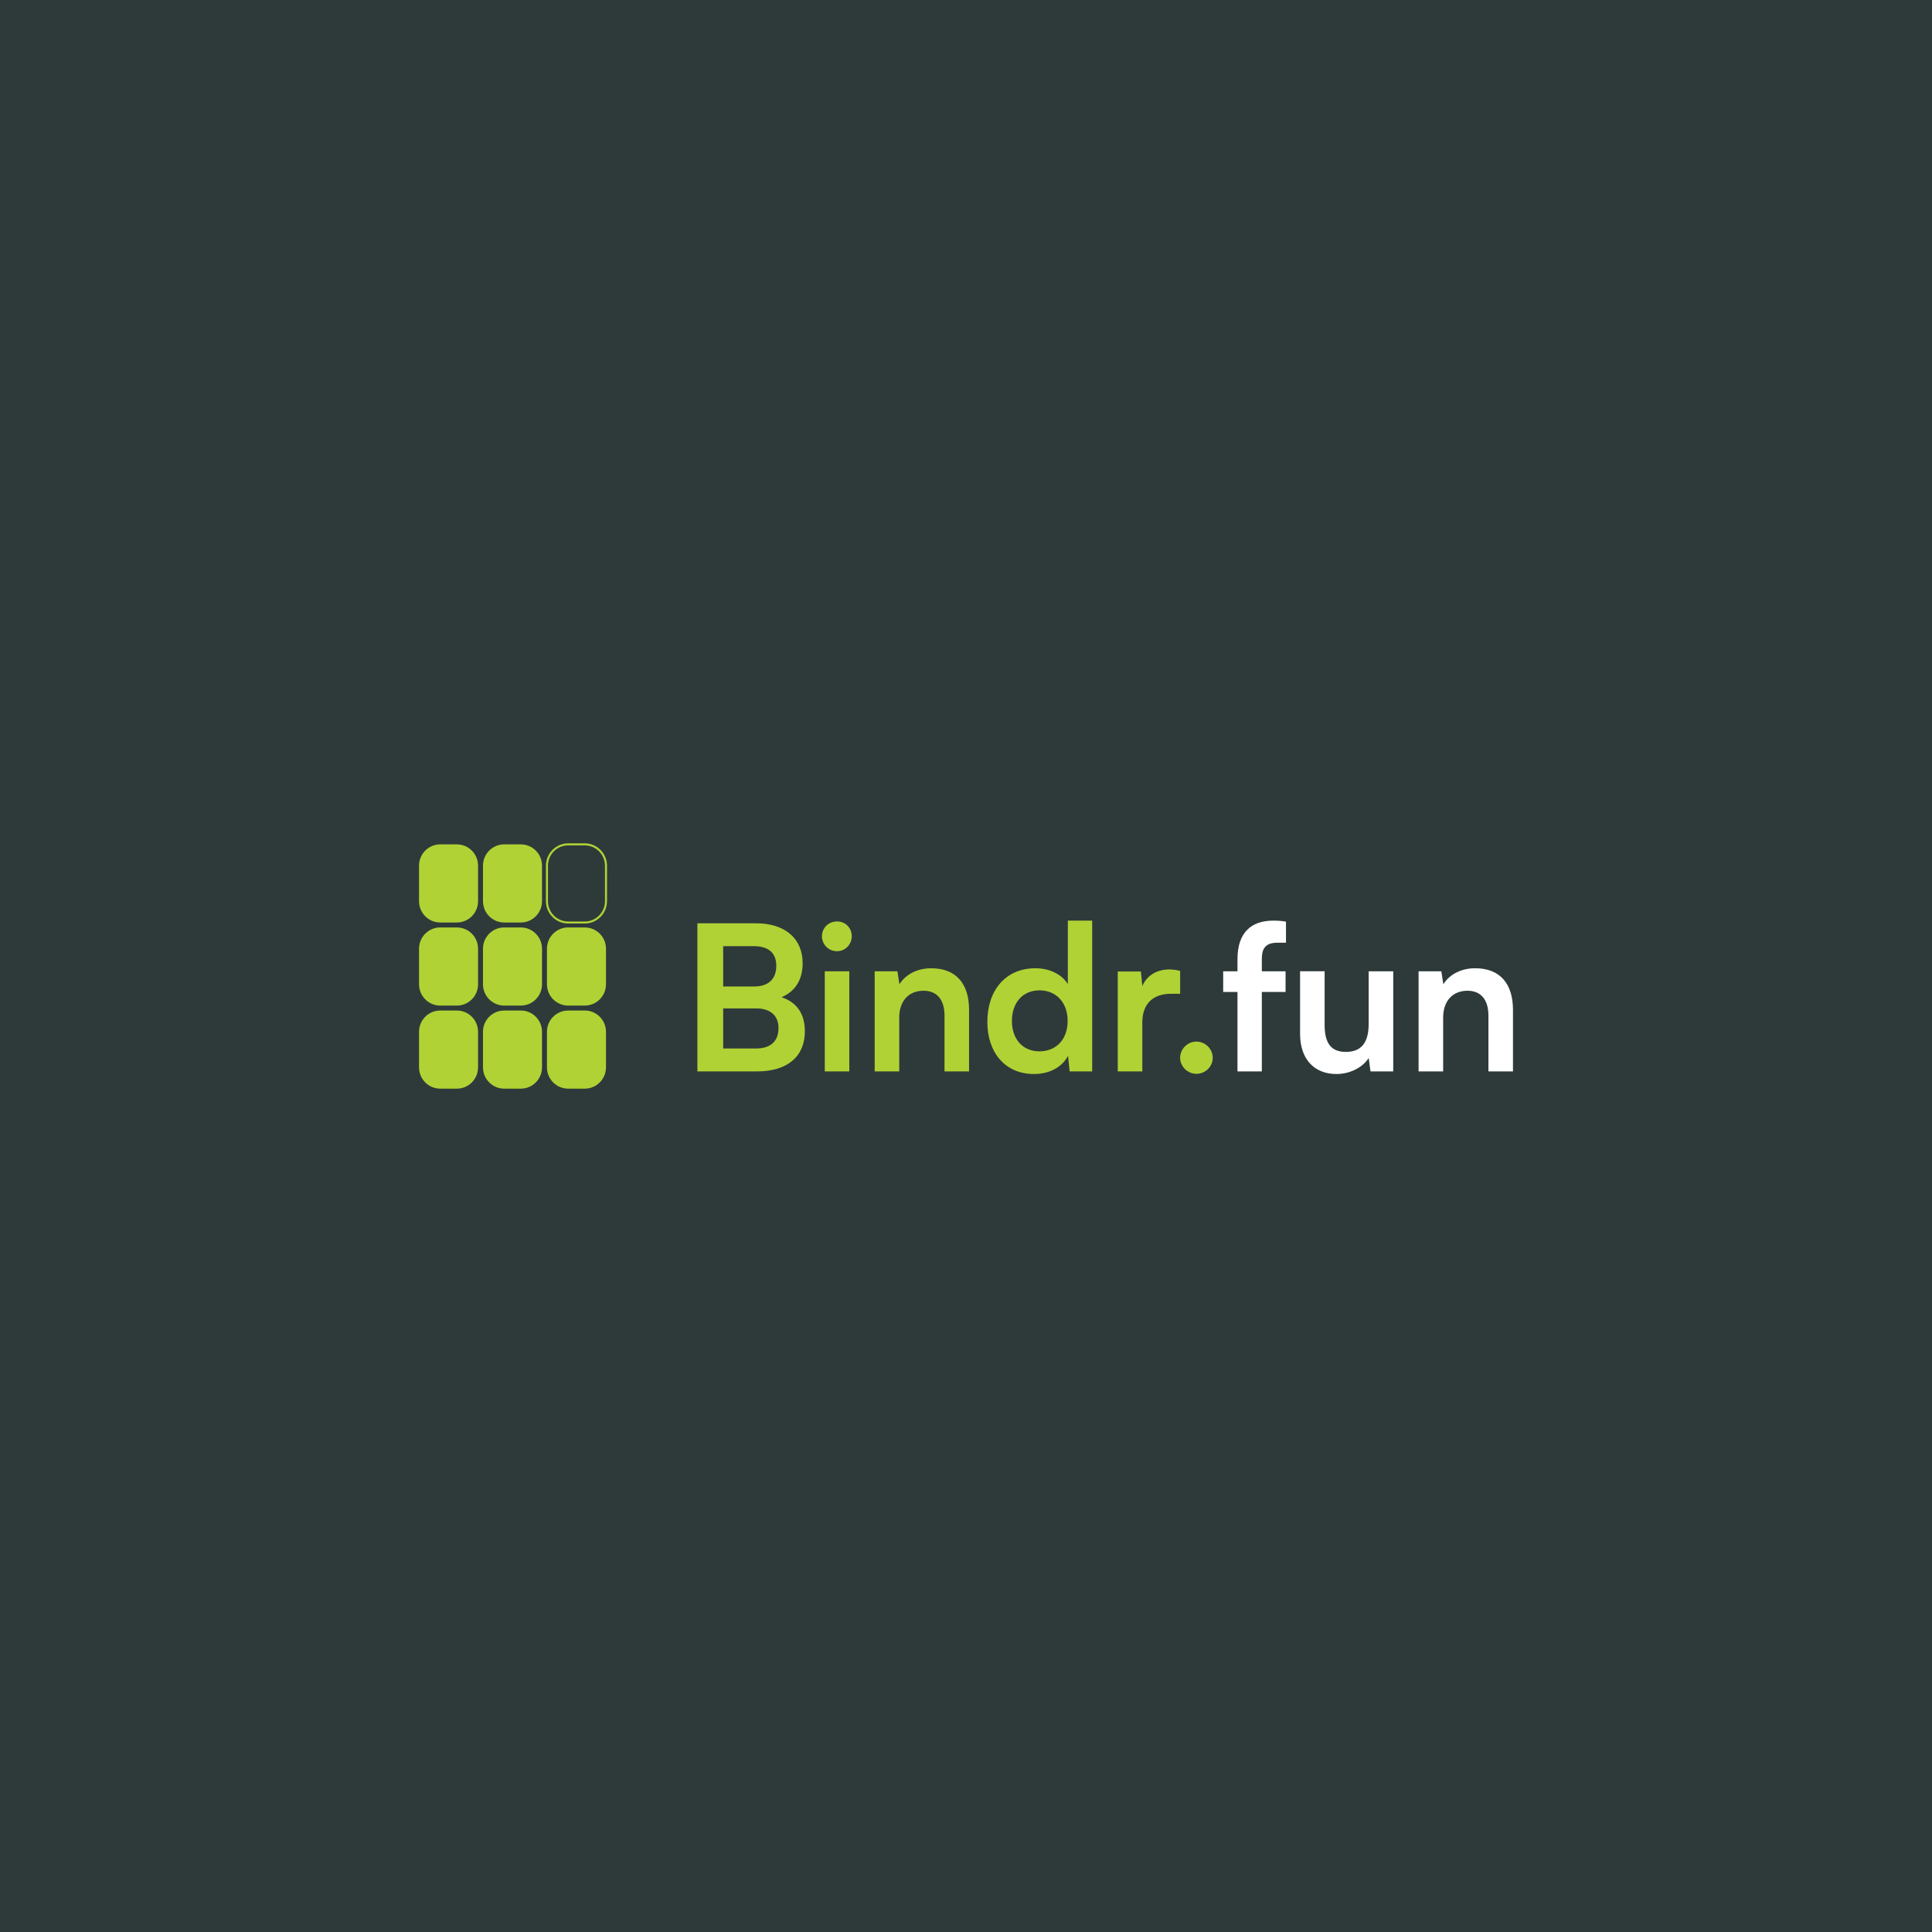
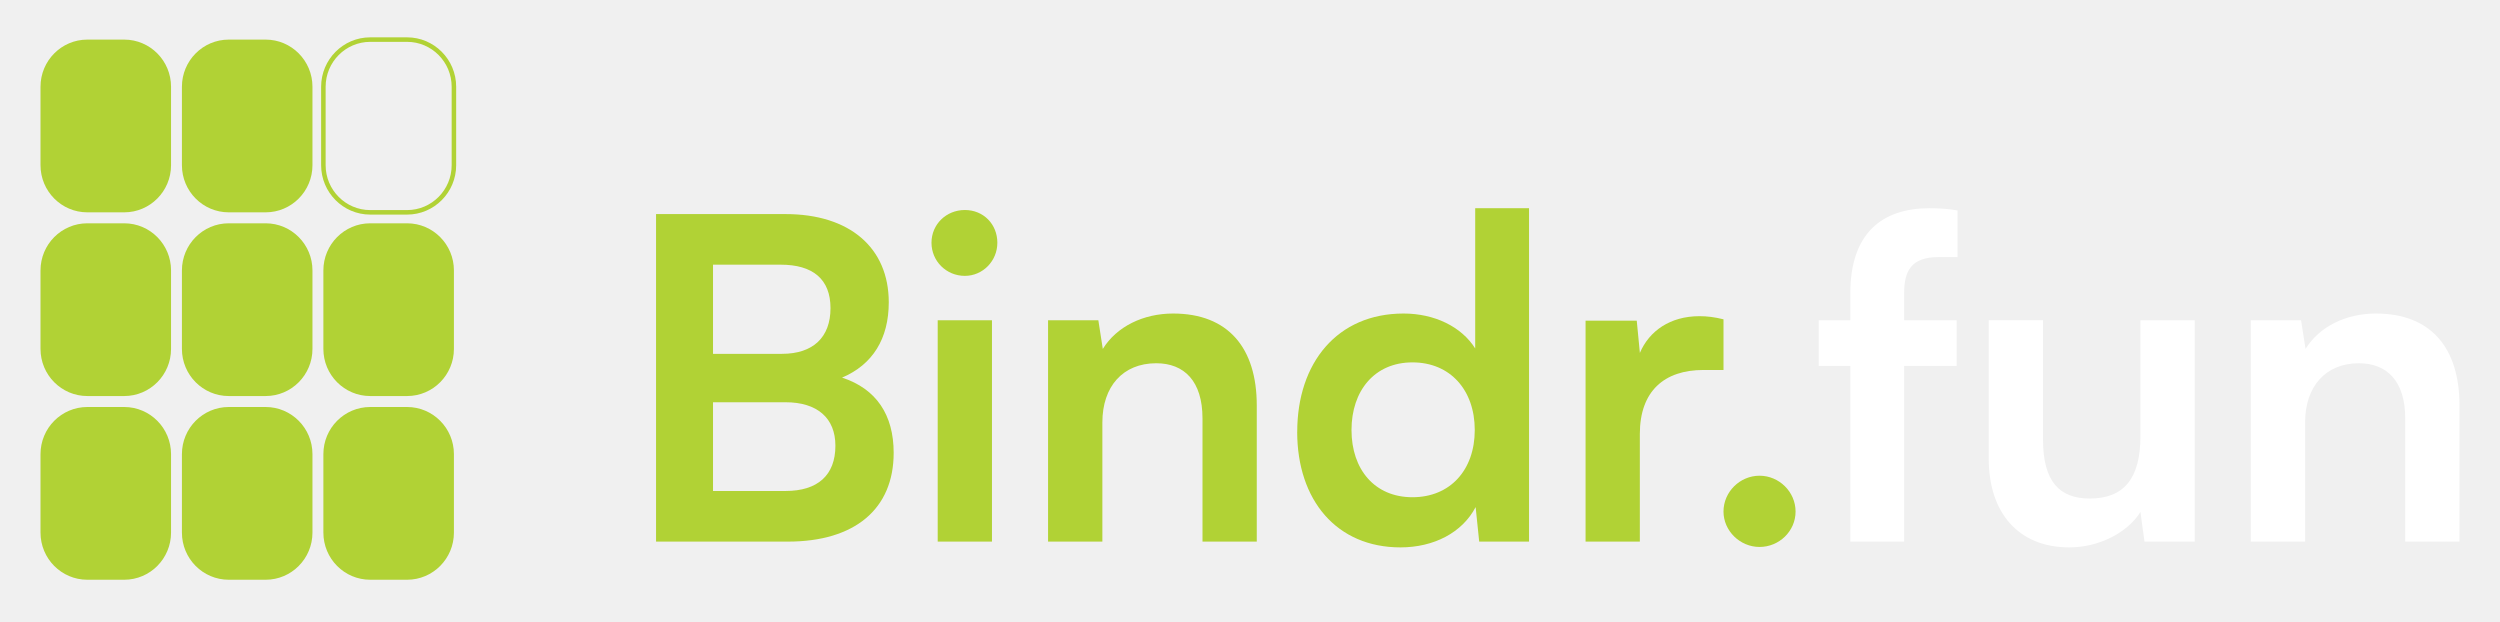
- <svg xmlns="http://www.w3.org/2000/svg" id="Layer_1" data-name="Layer 1" viewBox="0 0 1080 1080">
+ <svg xmlns="http://www.w3.org/2000/svg" id="Layer_1" data-name="Layer 1" viewBox="224 462 632 157">
  <defs>
    <style>
      .cls-1 {
        fill: #fff;
      }

      .cls-2 {
        fill: #b1d235;
      }
- 
-       .cls-3 {
-         fill: #2e3a3a;
-       }
    </style>
  </defs>
-   <rect class="cls-3" y="-77.09" width="1080" height="1234.18" rx="48.55" ry="48.55" />
  <g>
    <g>
      <path class="cls-2" d="M255.4,608.56h-9.32c-6.54,0-11.84-5.34-11.84-11.92v-19.83c0-6.58,5.3-11.92,11.84-11.92h9.32c6.54,0,11.84,5.34,11.84,11.92v19.83c0,6.58-5.3,11.92-11.84,11.92Z" />
      <path class="cls-2" d="M291.15,608.56h-9.32c-6.54,0-11.84-5.34-11.84-11.92v-19.83c0-6.58,5.3-11.92,11.84-11.92h9.32c6.54,0,11.84,5.34,11.84,11.92v19.83c0,6.58-5.3,11.92-11.84,11.92Z" />
      <path class="cls-2" d="M326.91,608.56h-9.32c-6.54,0-11.84-5.34-11.84-11.92v-19.83c0-6.58,5.3-11.92,11.84-11.92h9.32c6.54,0,11.84,5.34,11.84,11.92v19.83c0,6.58-5.3,11.92-11.84,11.92Z" />
      <path class="cls-2" d="M255.4,562.12h-9.32c-6.54,0-11.84-5.34-11.84-11.92v-19.83c0-6.58,5.3-11.92,11.84-11.92h9.32c6.54,0,11.84,5.34,11.84,11.92v19.83c0,6.58-5.3,11.92-11.84,11.92Z" />
      <path class="cls-2" d="M291.15,562.12h-9.32c-6.54,0-11.84-5.34-11.84-11.92v-19.83c0-6.58,5.3-11.92,11.84-11.92h9.32c6.54,0,11.84,5.34,11.84,11.92v19.83c0,6.58-5.3,11.92-11.84,11.92Z" />
      <path class="cls-2" d="M326.91,562.12h-9.32c-6.54,0-11.84-5.34-11.84-11.92v-19.83c0-6.58,5.3-11.92,11.84-11.92h9.32c6.54,0,11.84,5.34,11.84,11.92v19.83c0,6.58-5.3,11.92-11.84,11.92Z" />
      <path class="cls-2" d="M255.4,515.68h-9.32c-6.54,0-11.84-5.34-11.84-11.92v-19.83c0-6.58,5.3-11.92,11.84-11.92h9.32c6.54,0,11.84,5.34,11.84,11.92v19.83c0,6.58-5.3,11.92-11.84,11.92Z" />
      <path class="cls-2" d="M291.15,515.68h-9.32c-6.54,0-11.84-5.34-11.84-11.92v-19.83c0-6.58,5.3-11.92,11.84-11.92h9.32c6.54,0,11.84,5.34,11.84,11.92v19.83c0,6.58-5.3,11.92-11.84,11.92Z" />
      <path class="cls-2" d="M326.91,516.25h-9.32c-6.84,0-12.41-5.6-12.41-12.49v-19.83c0-6.89,5.57-12.49,12.41-12.49h9.32c6.84,0,12.41,5.6,12.41,12.49v19.83c0,6.89-5.57,12.49-12.41,12.49ZM317.59,472.58c-6.21,0-11.27,5.09-11.27,11.35v19.83c0,6.26,5.06,11.35,11.27,11.35h9.32c6.21,0,11.27-5.09,11.27-11.35v-19.83c0-6.26-5.06-11.35-11.27-11.35h-9.32Z" />
    </g>
    <g>
      <path class="cls-2" d="M389.85,516.12h32.73c16.2,0,26.1,8.49,26.1,22.31,0,9.17-4.05,15.74-11.81,19.03,8.66,2.83,13.05,9.4,13.05,19.03,0,14.16-9.79,22.43-26.77,22.43h-33.3v-82.79ZM404.25,528.91v22.54h17.44c7.87,0,12.26-4.19,12.26-11.55s-4.5-10.99-12.6-10.99h-17.1ZM404.25,563.69v22.43h18.34c8.1,0,12.6-3.96,12.6-11.44,0-7.02-4.61-10.99-12.6-10.99h-18.34Z" />
      <path class="cls-2" d="M459.48,523.36c0-4.64,3.71-8.27,8.44-8.27s8.21,3.62,8.21,8.27-3.71,8.38-8.21,8.38c-4.72,0-8.44-3.74-8.44-8.38ZM461.05,542.96h13.72v55.95h-13.72v-55.95Z" />
      <path class="cls-2" d="M488.95,598.91v-55.95h12.71l1.13,7.25c3.49-5.66,10.24-8.95,17.77-8.95,13.95,0,21.15,8.72,21.15,23.22v34.43h-13.72v-31.15c0-9.4-4.61-13.93-11.7-13.93-8.44,0-13.61,5.89-13.61,14.95v30.13h-13.72Z" />
      <path class="cls-2" d="M551.94,571.16c0-17.44,10.12-29.9,26.88-29.9,7.76,0,14.62,3.28,18.11,8.83v-35.45h13.61v84.27h-12.6l-.9-8.72c-3.37,6.46-10.57,10.19-19.01,10.19-16.09,0-26.1-11.89-26.1-29.22ZM596.82,570.71c0-10.08-6.19-17.1-15.75-17.1s-15.41,7.14-15.41,17.1,5.85,16.99,15.41,16.99,15.75-6.91,15.75-16.99Z" />
      <path class="cls-2" d="M659.7,555.53h-5.06c-9.9,0-16.09,5.32-16.09,16.2v27.18h-13.72v-55.84h12.94l.79,8.15c2.36-5.55,7.65-9.29,15.07-9.29,1.91,0,3.82.23,6.07.79v12.8Z" />
      <path class="cls-2" d="M659.7,591.32c0-4.98,4.16-9.06,9.11-9.06s9.11,4.08,9.11,9.06-4.16,8.95-9.11,8.95-9.11-4.08-9.11-8.95Z" />
      <path class="cls-1" d="M691.76,542.96v-6.8c0-15.18,7.99-21.52,20.02-21.52,2.14,0,4.72.11,7.09.57v11.78h-4.84c-6.97,0-8.66,3.62-8.66,9.17v6.8h13.27v11.55h-13.27v44.4h-13.61v-44.4h-7.99v-11.55h7.99Z" />
      <path class="cls-1" d="M778.83,542.96v55.95h-12.71l-1.01-7.48c-3.37,5.32-10.57,8.95-18,8.95-12.82,0-20.36-8.72-20.36-22.43v-35h13.72v30.13c0,10.65,4.16,14.95,11.81,14.95,8.66,0,12.82-5.1,12.82-15.74v-29.33h13.72Z" />
      <path class="cls-1" d="M793,598.91v-55.95h12.71l1.13,7.25c3.49-5.66,10.24-8.95,17.77-8.95,13.95,0,21.15,8.72,21.15,23.22v34.43h-13.72v-31.15c0-9.4-4.61-13.93-11.7-13.93-8.44,0-13.61,5.89-13.61,14.95v30.13h-13.72Z" />
    </g>
  </g>
</svg>
